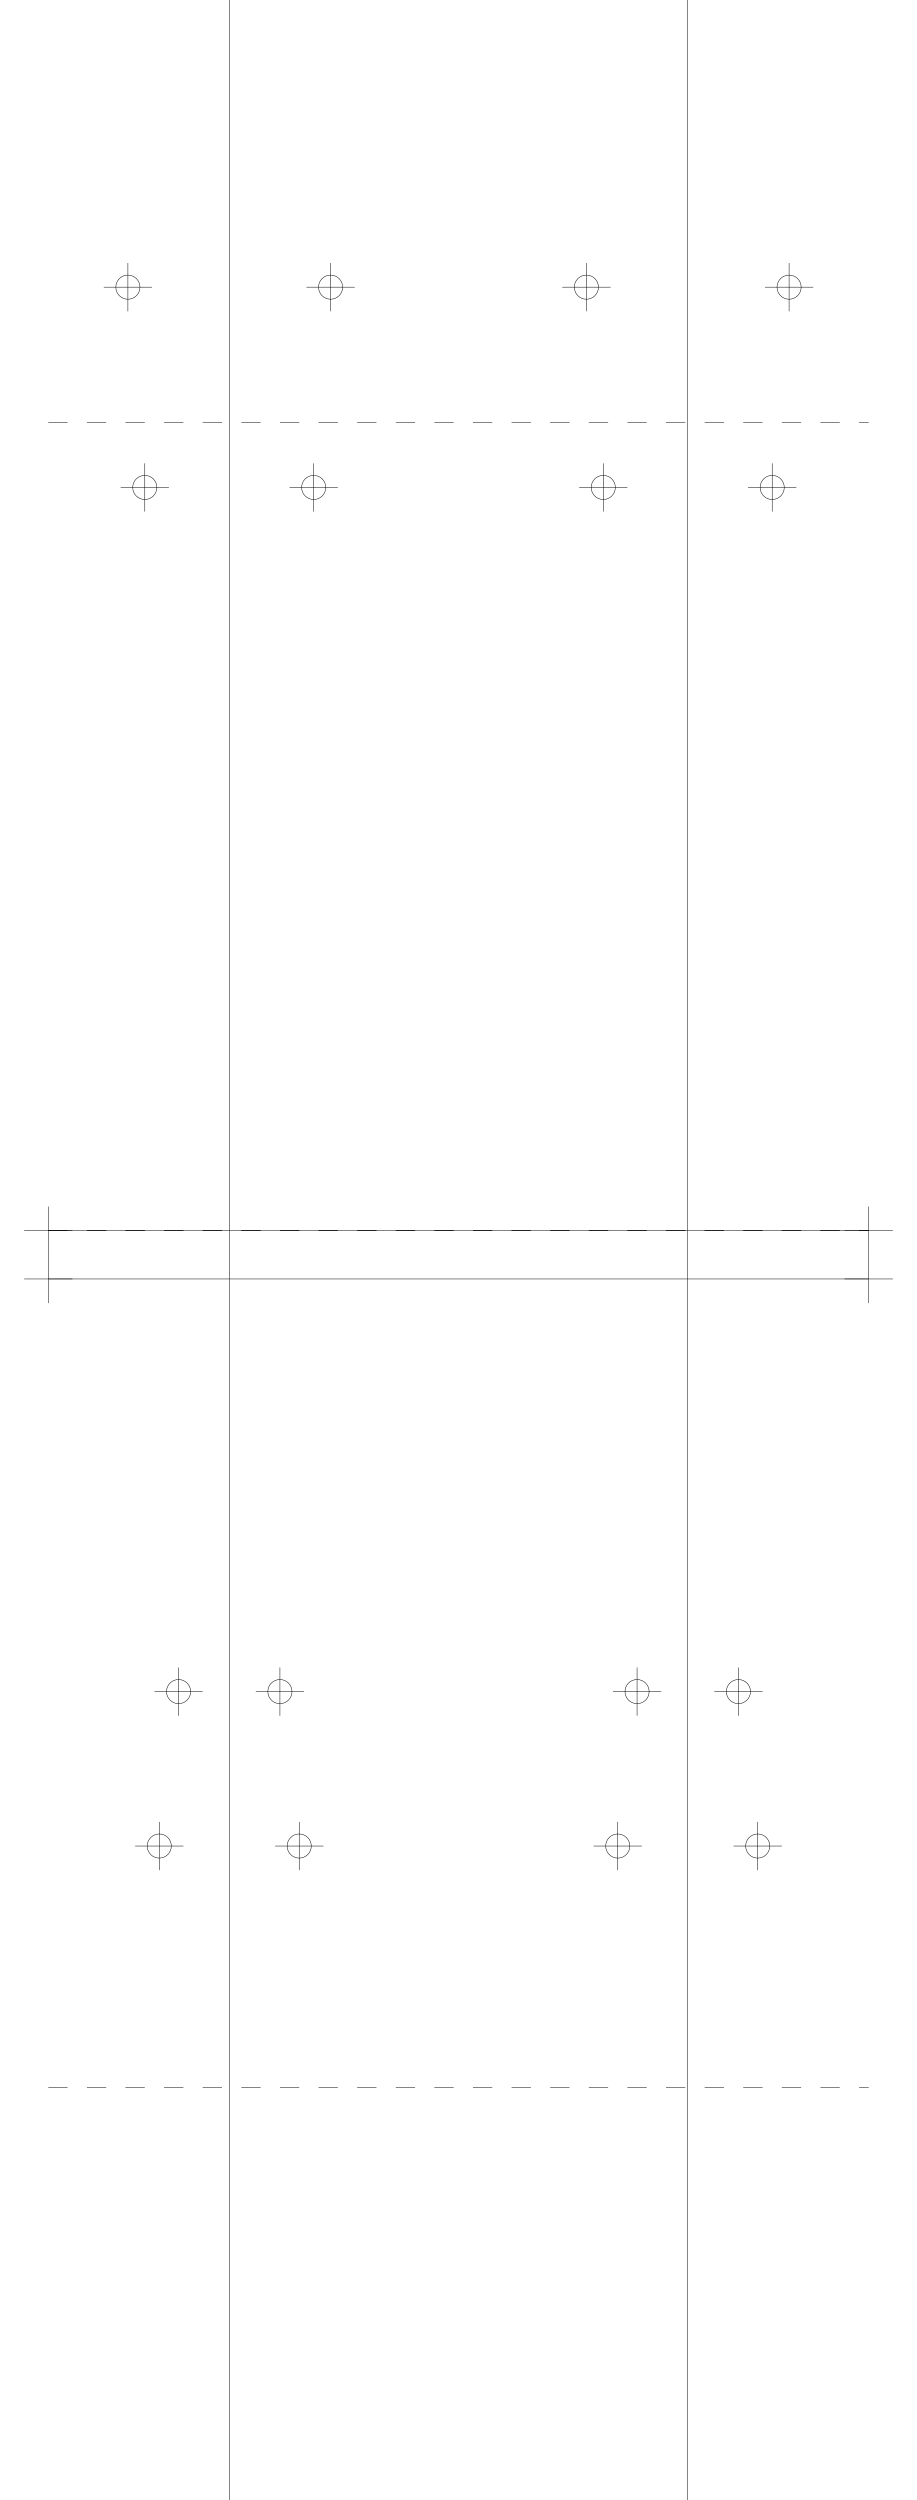
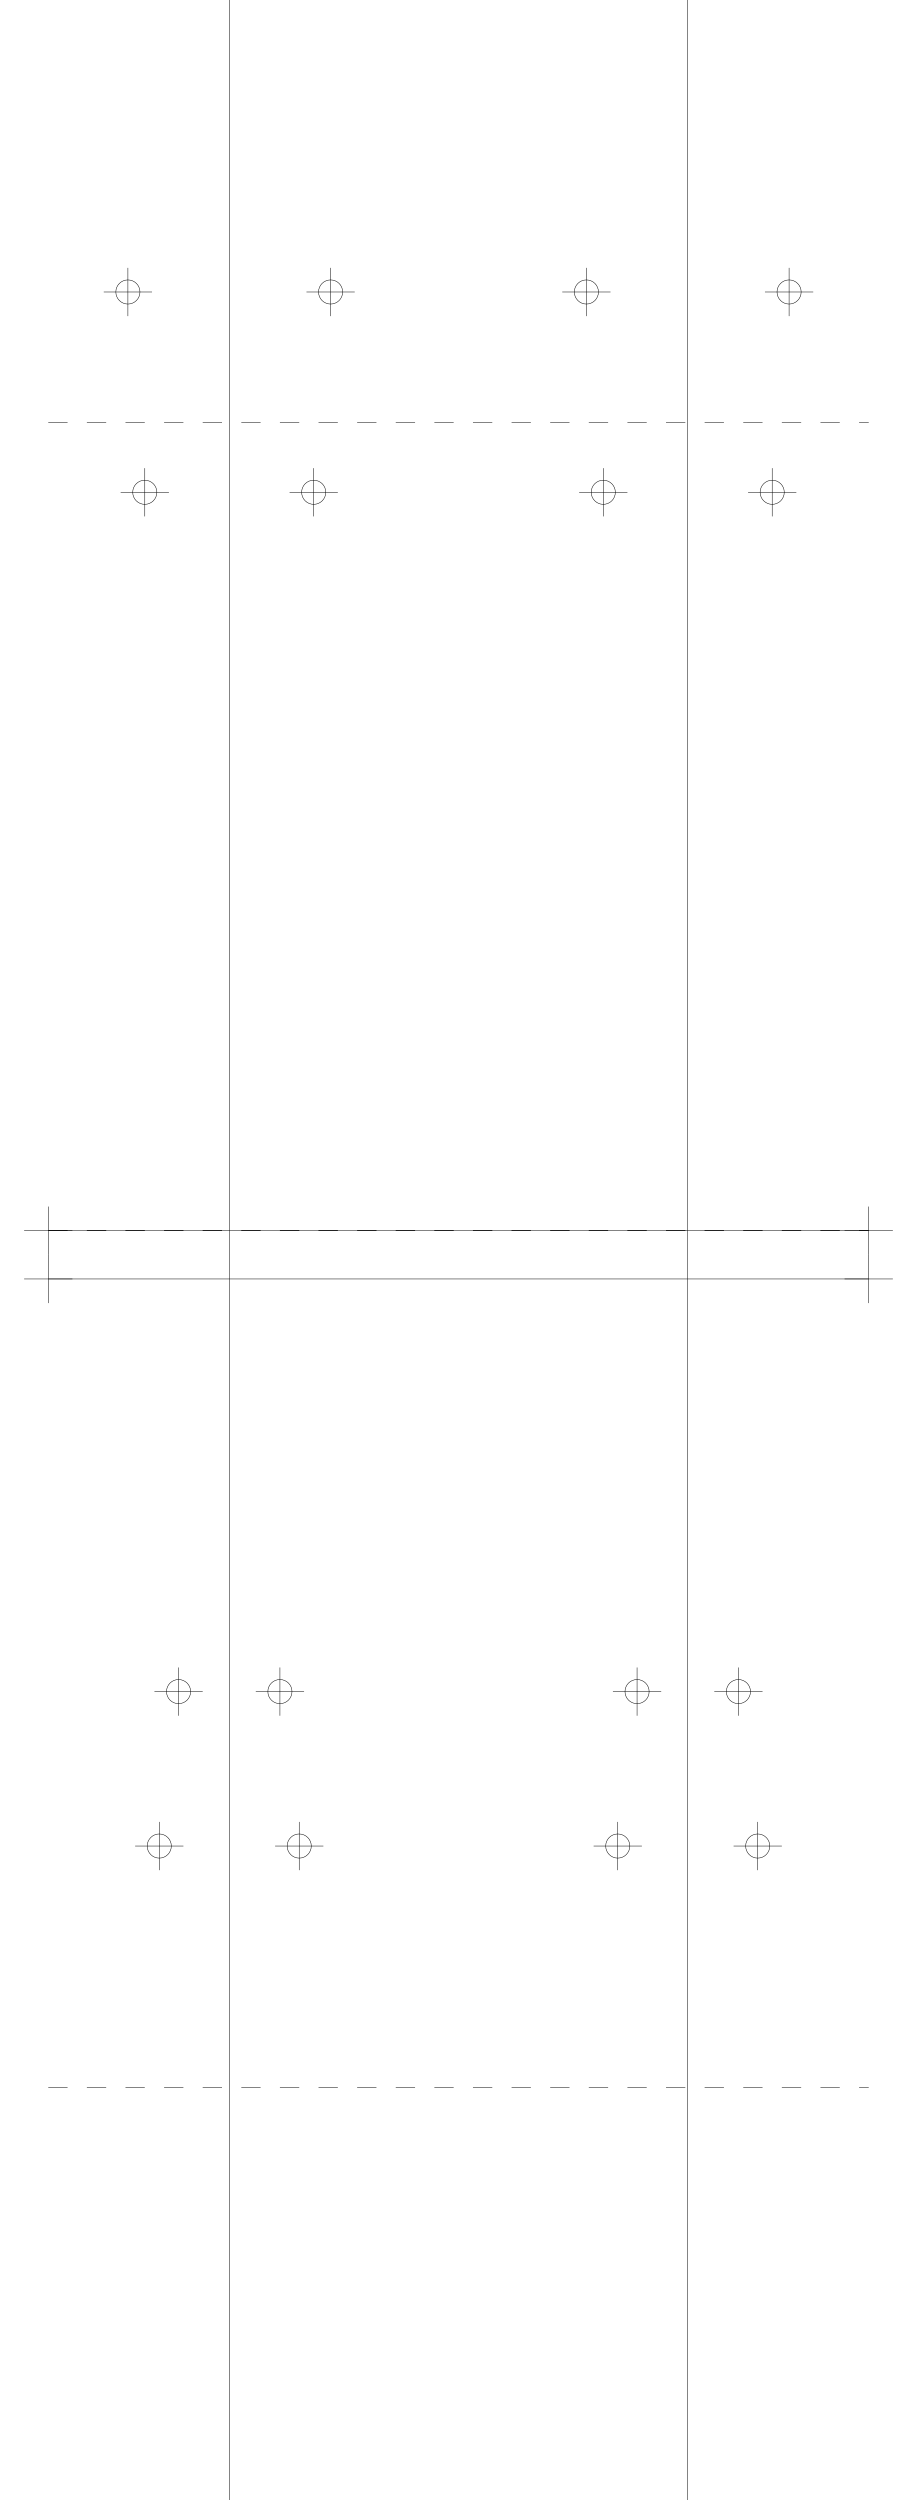
<svg xmlns="http://www.w3.org/2000/svg" version="1.2" width="190.0mm" height="518.0mm" viewBox="0 0 190.0 518.0">
  <line x1="47.5" y1="0.0" x2="47.5" y2="518.0" stroke="black" stroke-width="0.1" />
  <line x1="142.5" y1="0.0" x2="142.5" y2="518.0" stroke="black" stroke-width="0.1" />
  <line x1="10.0" y1="255.0" x2="180.0" y2="255.0" stroke="black" stroke-width="0.1" />
  <line x1="5.0" y1="255.0" x2="15.0" y2="255.0" stroke="black" stroke-width="0.1" />
  <line x1="10.0" y1="250.0" x2="10.0" y2="260.0" stroke="black" stroke-width="0.1" />
  <line x1="175.0" y1="255.0" x2="185.0" y2="255.0" stroke="black" stroke-width="0.1" />
  <line x1="180.0" y1="250.0" x2="180.0" y2="260.0" stroke="black" stroke-width="0.1" />
  <line x1="10.0" y1="265.0" x2="180.0" y2="265.0" stroke="black" stroke-width="0.1" />
  <line x1="5.0" y1="265.0" x2="15.0" y2="265.0" stroke="black" stroke-width="0.1" />
  <line x1="10.0" y1="260.0" x2="10.0" y2="270.0" stroke="black" stroke-width="0.1" />
  <line x1="175.0" y1="265.0" x2="185.0" y2="265.0" stroke="black" stroke-width="0.1" />
  <line x1="180.0" y1="260.0" x2="180.0" y2="270.0" stroke="black" stroke-width="0.1" />
  <line x1="10.0" y1="255.0" x2="180.0" y2="255.0" stroke="black" stroke-width="0.1" stroke-dasharray="4 4" />
  <line x1="10.0" y1="87.5" x2="180.0" y2="87.5" stroke="black" stroke-width="0.1" stroke-dasharray="4 4" />
-   <circle cx="65.0" cy="101.0" r="2.5" fill="none" stroke="black" stroke-width="0.1" />
-   <line x1="60.0" y1="101.0" x2="70.0" y2="101.0" stroke="black" stroke-width="0.1" />
-   <line x1="65.0" y1="96.0" x2="65.0" y2="106.0" stroke="black" stroke-width="0.1" />
-   <circle cx="160.0" cy="101.0" r="2.5" fill="none" stroke="black" stroke-width="0.1" />
-   <line x1="155.0" y1="101.0" x2="165.0" y2="101.0" stroke="black" stroke-width="0.1" />
-   <line x1="160.0" y1="96.0" x2="160.0" y2="106.0" stroke="black" stroke-width="0.1" />
-   <circle cx="30.0" cy="101.0" r="2.5" fill="none" stroke="black" stroke-width="0.1" />
-   <line x1="25.0" y1="101.0" x2="35.0" y2="101.0" stroke="black" stroke-width="0.1" />
-   <line x1="30.0" y1="96.0" x2="30.0" y2="106.0" stroke="black" stroke-width="0.1" />
-   <circle cx="125.0" cy="101.0" r="2.5" fill="none" stroke="black" stroke-width="0.1" />
-   <line x1="120.0" y1="101.0" x2="130.0" y2="101.0" stroke="black" stroke-width="0.1" />
-   <line x1="125.0" y1="96.0" x2="125.0" y2="106.0" stroke="black" stroke-width="0.1" />
-   <circle cx="68.5" cy="59.5" r="2.5" fill="none" stroke="black" stroke-width="0.1" />
-   <line x1="63.5" y1="59.5" x2="73.5" y2="59.5" stroke="black" stroke-width="0.1" />
-   <line x1="68.5" y1="54.5" x2="68.5" y2="64.5" stroke="black" stroke-width="0.1" />
-   <circle cx="163.5" cy="59.5" r="2.5" fill="none" stroke="black" stroke-width="0.1" />
-   <line x1="158.5" y1="59.5" x2="168.5" y2="59.5" stroke="black" stroke-width="0.1" />
-   <line x1="163.5" y1="54.5" x2="163.5" y2="64.5" stroke="black" stroke-width="0.1" />
-   <circle cx="26.5" cy="59.5" r="2.5" fill="none" stroke="black" stroke-width="0.1" />
-   <line x1="21.5" y1="59.5" x2="31.5" y2="59.5" stroke="black" stroke-width="0.1" />
-   <line x1="26.5" y1="54.5" x2="26.5" y2="64.5" stroke="black" stroke-width="0.1" />
-   <circle cx="121.5" cy="59.5" r="2.5" fill="none" stroke="black" stroke-width="0.1" />
-   <line x1="116.5" y1="59.5" x2="126.5" y2="59.5" stroke="black" stroke-width="0.1" />
-   <line x1="121.5" y1="54.5" x2="121.5" y2="64.5" stroke="black" stroke-width="0.1" />
+   <circle cx="65.0" cy="102.0" r="2.5" fill="none" stroke="black" stroke-width="0.1" />
+   <line x1="60.0" y1="102.0" x2="70.0" y2="102.0" stroke="black" stroke-width="0.1" />
+   <line x1="65.0" y1="97.0" x2="65.0" y2="107.0" stroke="black" stroke-width="0.1" />
+   <circle cx="160.0" cy="102.0" r="2.5" fill="none" stroke="black" stroke-width="0.1" />
+   <line x1="155.0" y1="102.0" x2="165.0" y2="102.0" stroke="black" stroke-width="0.1" />
+   <line x1="160.0" y1="97.0" x2="160.0" y2="107.0" stroke="black" stroke-width="0.1" />
+   <circle cx="30.0" cy="102.0" r="2.5" fill="none" stroke="black" stroke-width="0.1" />
+   <line x1="25.0" y1="102.0" x2="35.0" y2="102.0" stroke="black" stroke-width="0.1" />
+   <line x1="30.0" y1="97.0" x2="30.0" y2="107.0" stroke="black" stroke-width="0.1" />
+   <circle cx="125.0" cy="102.0" r="2.5" fill="none" stroke="black" stroke-width="0.1" />
+   <line x1="120.0" y1="102.0" x2="130.0" y2="102.0" stroke="black" stroke-width="0.1" />
+   <line x1="125.0" y1="97.0" x2="125.0" y2="107.0" stroke="black" stroke-width="0.1" />
+   <circle cx="68.5" cy="60.5" r="2.5" fill="none" stroke="black" stroke-width="0.1" />
+   <line x1="63.5" y1="60.5" x2="73.5" y2="60.5" stroke="black" stroke-width="0.1" />
+   <line x1="68.5" y1="55.5" x2="68.5" y2="65.5" stroke="black" stroke-width="0.1" />
+   <circle cx="163.5" cy="60.5" r="2.5" fill="none" stroke="black" stroke-width="0.1" />
+   <line x1="158.5" y1="60.5" x2="168.5" y2="60.5" stroke="black" stroke-width="0.1" />
+   <line x1="163.5" y1="55.5" x2="163.5" y2="65.5" stroke="black" stroke-width="0.1" />
+   <circle cx="26.5" cy="60.5" r="2.5" fill="none" stroke="black" stroke-width="0.1" />
+   <line x1="21.5" y1="60.5" x2="31.5" y2="60.5" stroke="black" stroke-width="0.1" />
+   <line x1="26.5" y1="55.5" x2="26.5" y2="65.5" stroke="black" stroke-width="0.1" />
+   <circle cx="121.5" cy="60.5" r="2.5" fill="none" stroke="black" stroke-width="0.1" />
+   <line x1="116.5" y1="60.5" x2="126.5" y2="60.5" stroke="black" stroke-width="0.1" />
+   <line x1="121.5" y1="55.5" x2="121.5" y2="65.5" stroke="black" stroke-width="0.1" />
  <line x1="10.0" y1="255.0" x2="180.0" y2="255.0" stroke="black" stroke-width="0.1" stroke-dasharray="4 4" />
  <line x1="10.0" y1="432.5" x2="180.0" y2="432.5" stroke="black" stroke-width="0.1" stroke-dasharray="4 4" />
  <circle cx="58.0" cy="350.5" r="2.5" fill="none" stroke="black" stroke-width="0.1" />
  <line x1="53.0" y1="350.5" x2="63.0" y2="350.5" stroke="black" stroke-width="0.1" />
  <line x1="58.0" y1="345.5" x2="58.0" y2="355.5" stroke="black" stroke-width="0.1" />
  <circle cx="153.0" cy="350.5" r="2.5" fill="none" stroke="black" stroke-width="0.1" />
  <line x1="148.0" y1="350.5" x2="158.0" y2="350.5" stroke="black" stroke-width="0.1" />
  <line x1="153.0" y1="345.5" x2="153.0" y2="355.5" stroke="black" stroke-width="0.1" />
  <circle cx="37.0" cy="350.5" r="2.5" fill="none" stroke="black" stroke-width="0.1" />
  <line x1="32.0" y1="350.5" x2="42.0" y2="350.5" stroke="black" stroke-width="0.1" />
  <line x1="37.0" y1="345.5" x2="37.0" y2="355.5" stroke="black" stroke-width="0.1" />
  <circle cx="132.0" cy="350.5" r="2.5" fill="none" stroke="black" stroke-width="0.1" />
  <line x1="127.0" y1="350.5" x2="137.0" y2="350.5" stroke="black" stroke-width="0.1" />
  <line x1="132.0" y1="345.5" x2="132.0" y2="355.5" stroke="black" stroke-width="0.1" />
  <circle cx="62.0" cy="382.5" r="2.5" fill="none" stroke="black" stroke-width="0.1" />
  <line x1="57.0" y1="382.5" x2="67.0" y2="382.5" stroke="black" stroke-width="0.1" />
  <line x1="62.0" y1="377.5" x2="62.0" y2="387.5" stroke="black" stroke-width="0.1" />
  <circle cx="157.0" cy="382.5" r="2.5" fill="none" stroke="black" stroke-width="0.1" />
  <line x1="152.0" y1="382.5" x2="162.0" y2="382.5" stroke="black" stroke-width="0.1" />
  <line x1="157.0" y1="377.5" x2="157.0" y2="387.5" stroke="black" stroke-width="0.1" />
  <circle cx="33.0" cy="382.5" r="2.5" fill="none" stroke="black" stroke-width="0.1" />
  <line x1="28.0" y1="382.5" x2="38.0" y2="382.5" stroke="black" stroke-width="0.1" />
  <line x1="33.0" y1="377.5" x2="33.0" y2="387.5" stroke="black" stroke-width="0.1" />
  <circle cx="128.0" cy="382.5" r="2.5" fill="none" stroke="black" stroke-width="0.1" />
  <line x1="123.0" y1="382.5" x2="133.0" y2="382.5" stroke="black" stroke-width="0.1" />
  <line x1="128.0" y1="377.5" x2="128.0" y2="387.5" stroke="black" stroke-width="0.1" />
</svg>
